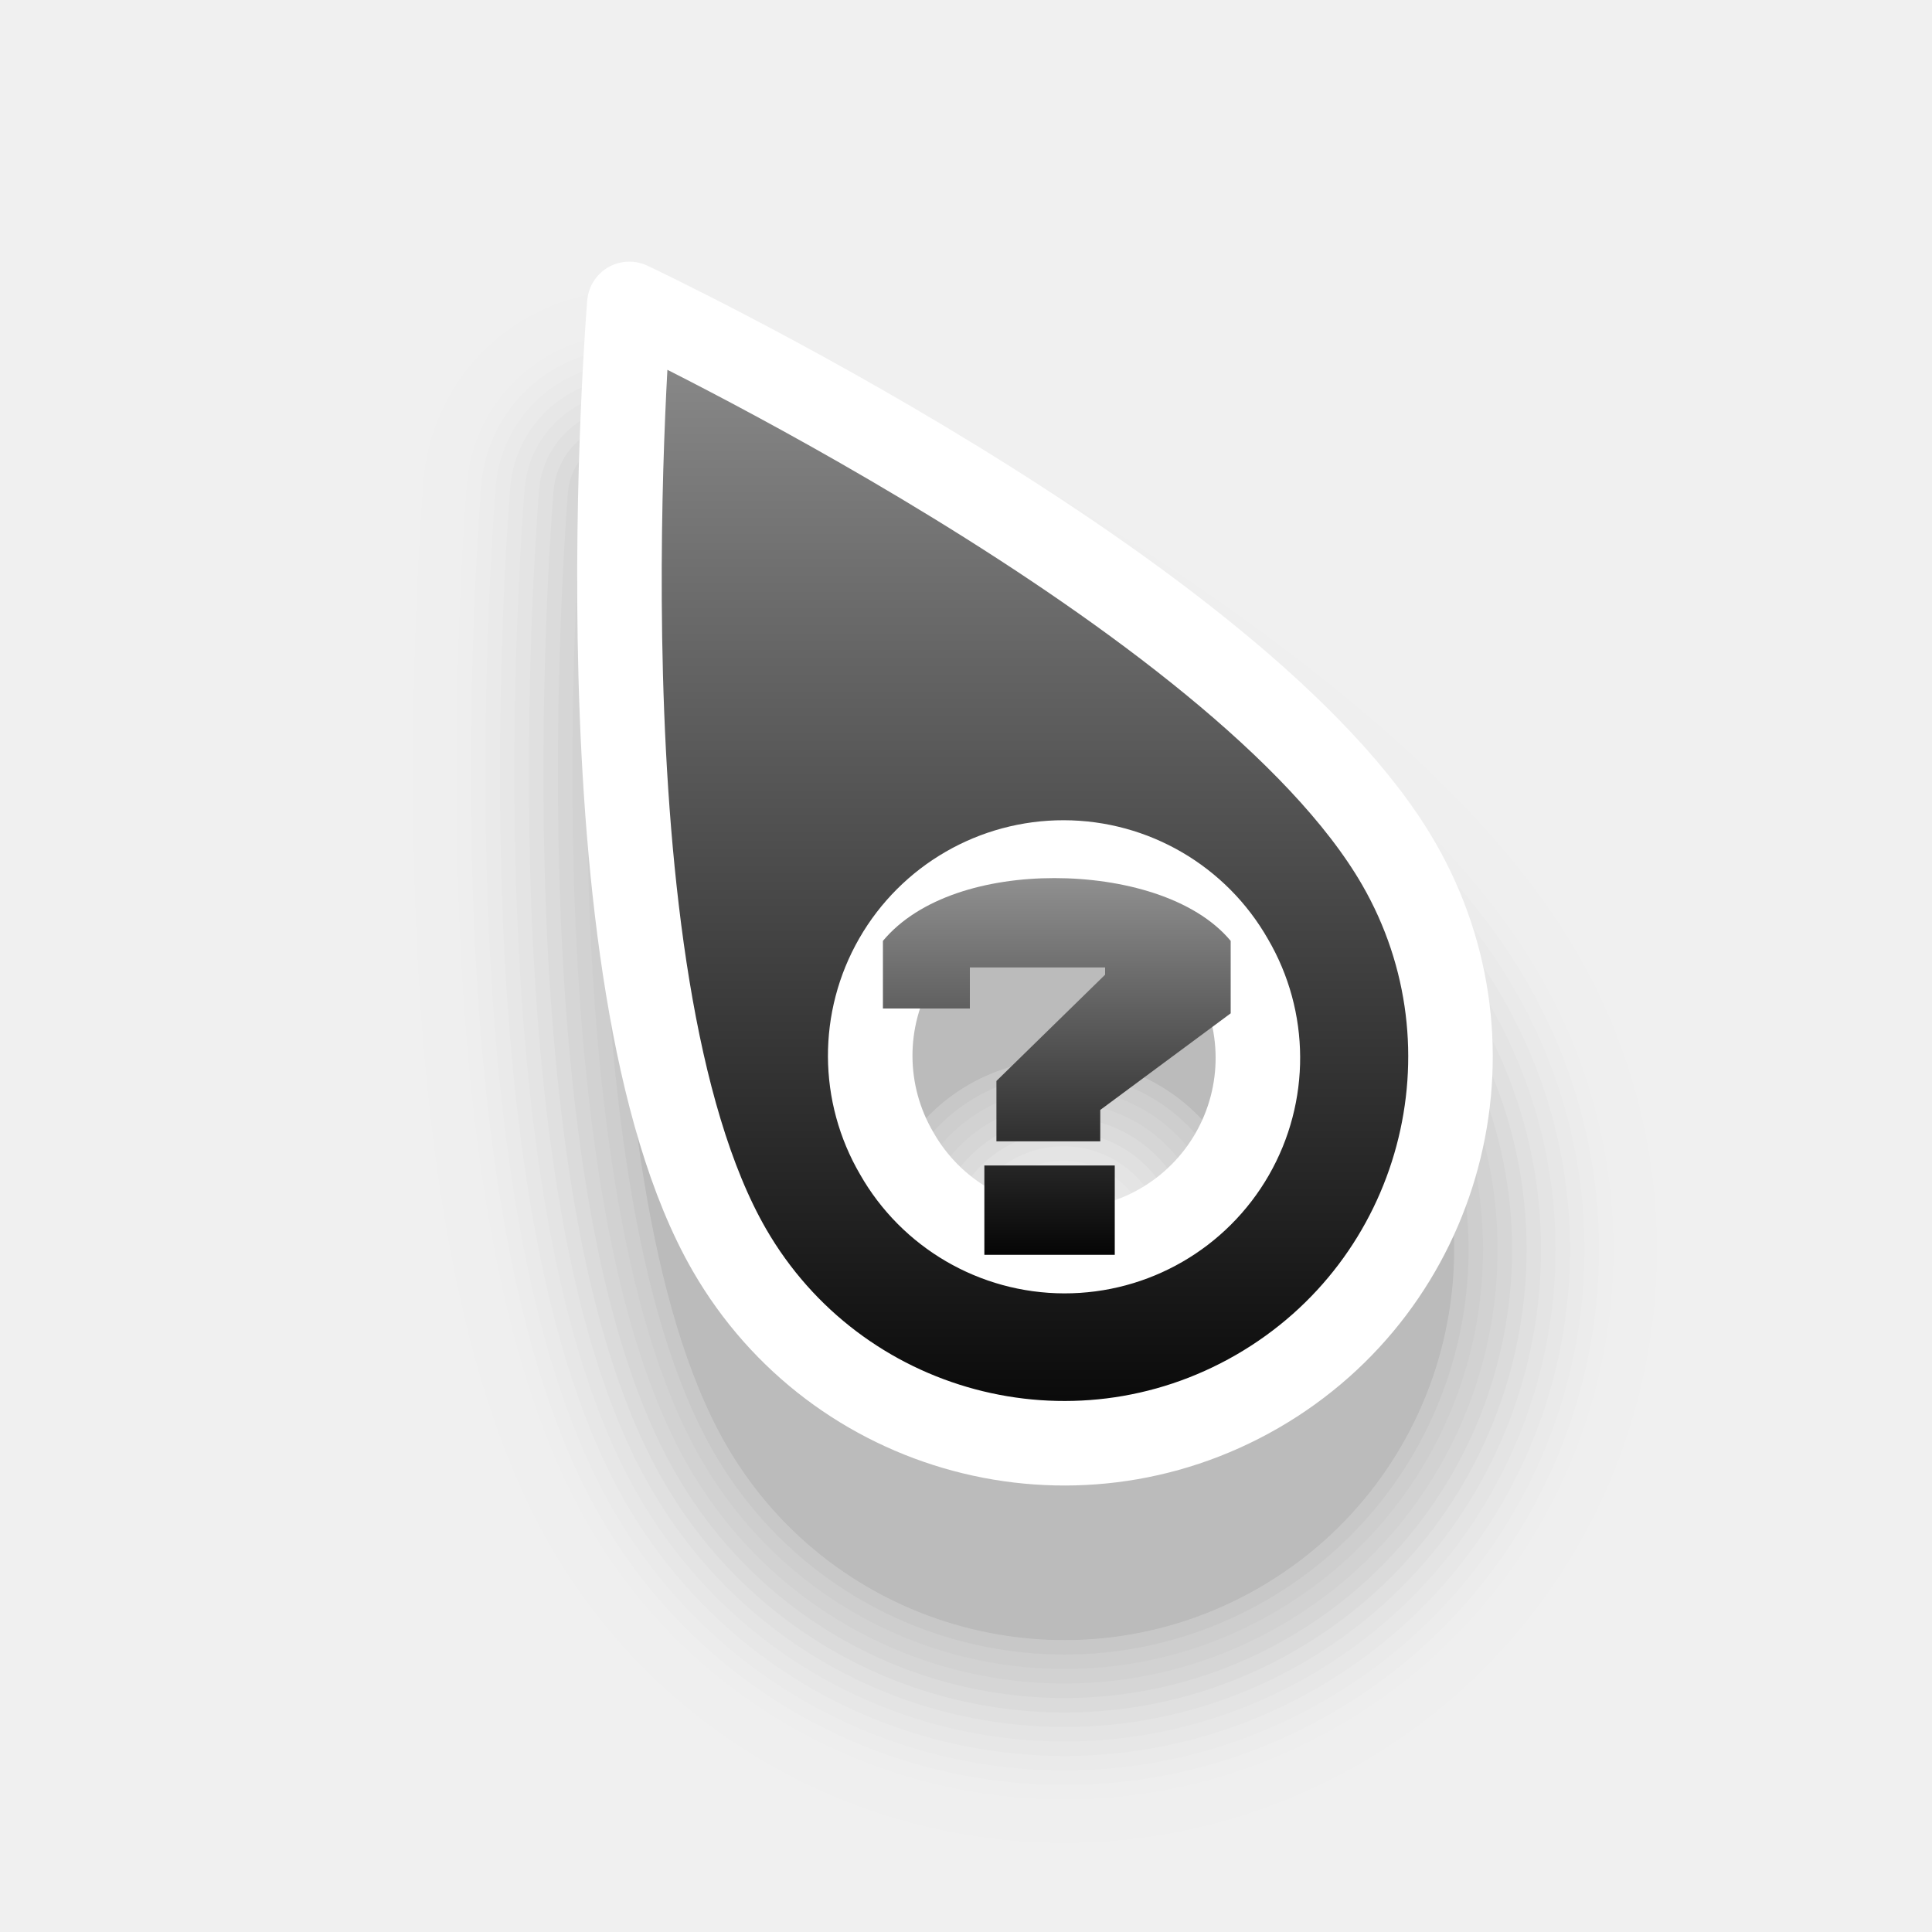
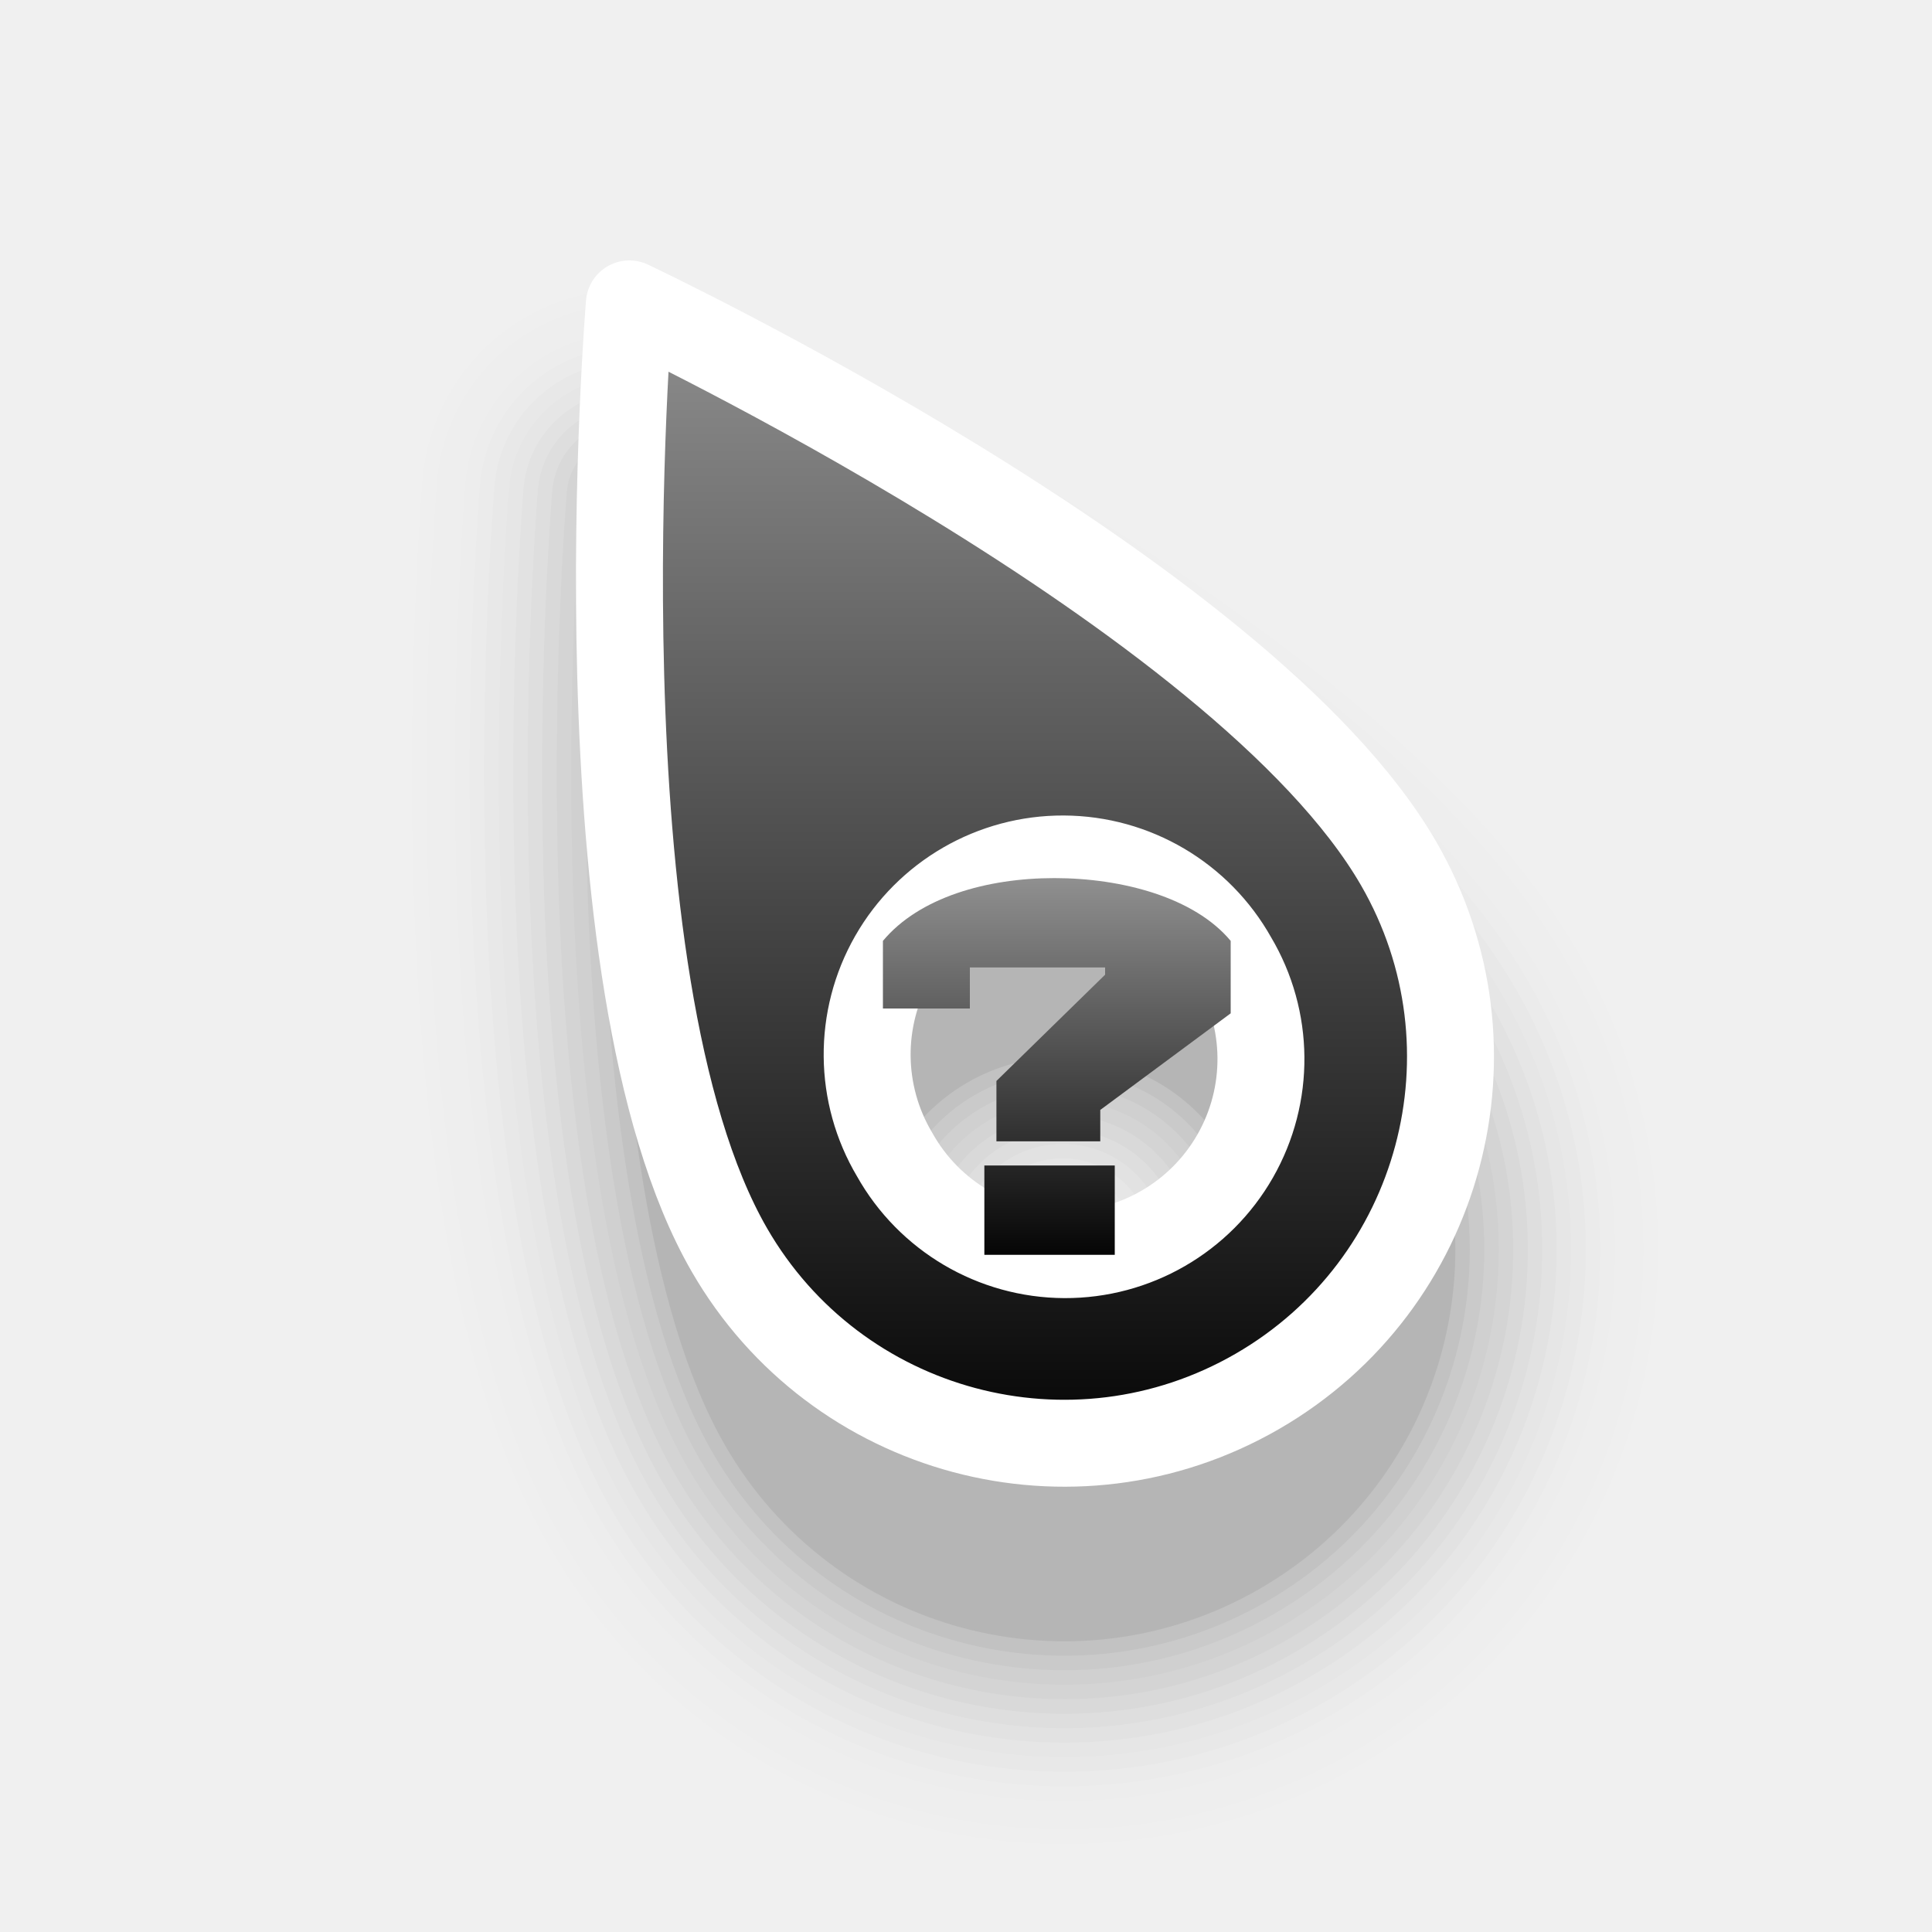
<svg xmlns="http://www.w3.org/2000/svg" width="40" height="40" viewBox="0 0 40 40">
  <linearGradient id="body" x1="0" y1="0" x2="0" y2="1">
    <stop offset="0" stop-color="#909090" />
    <stop offset="1" stop-color="#050505" />
  </linearGradient>
  <linearGradient id="glyph" x1="0" y1="0" x2="0" y2="1">
    <stop offset="0" stop-color="#909090" />
    <stop offset="1" stop-color="#050505" />
  </linearGradient>
-   <g transform="translate(0 4.0)" fill="#000" stroke="#000" stroke-linejoin="round" fill-rule="evenodd">
-     <g opacity="0.067" stroke-width="0.15">
-       <path d="M13.03 6.292C13.03 6.292 25.718 12.268 28.958 17.88A8 8 0 0 1 26.03 28.808A8 8 0 0 1 15.102 25.88C11.862 20.268 13.03 6.292 13.03 6.292ZM18.566 23.88A4 4 0 1 1 25.494 19.88A4 4 0 1 1 18.566 23.88Z" />
+   <g transform="translate(0 4.0)" opacity="0.248" fill="#000" fill-rule="evenodd" stroke-linejoin="round">
+     <g opacity="1.000">
+       <path d="M13.03 6.292C13.03 6.292 25.718 12.268 28.958 17.88A8 8 0 0 1 26.03 28.808A8 8 0 0 1 15.102 25.88C11.862 20.268 13.03 6.292 13.03 6.292ZM18.523 23.905A4.05 4.05 0 1 1 25.537 19.855A4.05 4.05 0 1 1 18.523 23.905Z" />
+       <path d="M13.03 6.292C13.03 6.292 25.718 12.268 28.958 17.88A8 8 0 0 1 26.03 28.808A8 8 0 0 1 15.102 25.88C11.862 20.268 13.03 6.292 13.03 6.292ZM18.523 23.905A4.05 4.05 0 1 1 25.537 19.855A4.05 4.05 0 1 1 18.523 23.905Z" fill="none" stroke="#000" stroke-width="0.2" />
    </g>
-     <g opacity="0.044" stroke-width="0.75">
-       <path d="M13.03 6.292C13.03 6.292 25.718 12.268 28.958 17.88A8 8 0 0 1 26.03 28.808A8 8 0 0 1 15.102 25.88C11.862 20.268 13.03 6.292 13.03 6.292ZM18.566 23.88A4 4 0 1 1 25.494 19.88A4 4 0 1 1 18.566 23.88Z" />
+     <g opacity="0.407">
+       <path d="M13.03 6.292C13.03 6.292 25.718 12.268 28.958 17.88A8 8 0 0 1 26.03 28.808A8 8 0 0 1 15.102 25.88C11.862 20.268 13.03 6.292 13.03 6.292ZM18.523 23.905A4.05 4.05 0 1 1 25.537 19.855A4.05 4.05 0 1 1 18.523 23.905Z" />
+       <path d="M13.03 6.292C13.03 6.292 25.718 12.268 28.958 17.88A8 8 0 0 1 26.03 28.808A8 8 0 0 1 15.102 25.88C11.862 20.268 13.03 6.292 13.03 6.292ZM18.523 23.905A4.05 4.05 0 1 1 25.537 19.855A4.05 4.05 0 1 1 18.523 23.905Z" fill="none" stroke="#000" stroke-width="0.8" />
    </g>
-     <g opacity="0.025" stroke-width="1.35">
-       <path d="M13.03 6.292C13.03 6.292 25.718 12.268 28.958 17.88A8 8 0 0 1 26.03 28.808A8 8 0 0 1 15.102 25.88C11.862 20.268 13.03 6.292 13.03 6.292ZM18.566 23.88A4 4 0 1 1 25.494 19.88A4 4 0 1 1 18.566 23.88Z" />
+     <g opacity="0.192">
+       <path d="M13.03 6.292C13.03 6.292 25.718 12.268 28.958 17.88A8 8 0 0 1 26.03 28.808A8 8 0 0 1 15.102 25.88C11.862 20.268 13.03 6.292 13.03 6.292ZM18.523 23.905A4.05 4.05 0 1 1 25.537 19.855A4.05 4.05 0 1 1 18.523 23.905Z" />
+       <path d="M13.03 6.292C13.03 6.292 25.718 12.268 28.958 17.88A8 8 0 0 1 26.03 28.808A8 8 0 0 1 15.102 25.88C11.862 20.268 13.03 6.292 13.03 6.292ZM18.523 23.905A4.05 4.05 0 1 1 25.537 19.855A4.05 4.05 0 1 1 18.523 23.905Z" fill="none" stroke="#000" stroke-width="1.4" />
    </g>
-     <g opacity="0.019" stroke-width="1.95">
-       <path d="M13.03 6.292C13.03 6.292 25.718 12.268 28.958 17.88A8 8 0 0 1 26.03 28.808A8 8 0 0 1 15.102 25.88C11.862 20.268 13.03 6.292 13.03 6.292ZM18.566 23.88A4 4 0 1 1 25.494 19.88A4 4 0 1 1 18.566 23.88Z" />
+     <g opacity="0.129">
+       <path d="M13.03 6.292C13.03 6.292 25.718 12.268 28.958 17.88A8 8 0 0 1 26.03 28.808A8 8 0 0 1 15.102 25.88C11.862 20.268 13.03 6.292 13.03 6.292ZM18.523 23.905A4.05 4.05 0 1 1 25.537 19.855A4.05 4.05 0 1 1 18.523 23.905Z" />
+       <path d="M13.03 6.292C13.03 6.292 25.718 12.268 28.958 17.88A8 8 0 0 1 26.03 28.808A8 8 0 0 1 15.102 25.88C11.862 20.268 13.03 6.292 13.03 6.292ZM18.523 23.905A4.05 4.05 0 1 1 25.537 19.855A4.05 4.05 0 1 1 18.523 23.905Z" fill="none" stroke="#000" stroke-width="2" />
    </g>
-     <g opacity="0.022" stroke-width="2.55">
-       <path d="M13.03 6.292C13.03 6.292 25.718 12.268 28.958 17.88A8 8 0 0 1 26.03 28.808A8 8 0 0 1 15.102 25.88C11.862 20.268 13.03 6.292 13.03 6.292ZM18.566 23.88A4 4 0 1 1 25.494 19.88A4 4 0 1 1 18.566 23.88Z" />
+     <g opacity="0.133">
+       <path d="M13.03 6.292C13.03 6.292 25.718 12.268 28.958 17.88A8 8 0 0 1 26.03 28.808A8 8 0 0 1 15.102 25.88C11.862 20.268 13.03 6.292 13.03 6.292ZM18.523 23.905A4.05 4.05 0 1 1 25.537 19.855A4.05 4.05 0 1 1 18.523 23.905Z" />
+       <path d="M13.03 6.292C13.03 6.292 25.718 12.268 28.958 17.88A8 8 0 0 1 26.03 28.808A8 8 0 0 1 15.102 25.88C11.862 20.268 13.03 6.292 13.03 6.292ZM18.523 23.905A4.05 4.05 0 1 1 25.537 19.855A4.05 4.05 0 1 1 18.523 23.905Z" fill="none" stroke="#000" stroke-width="2.6" />
    </g>
-     <g opacity="0.023" stroke-width="3.15">
-       <path d="M13.03 6.292C13.03 6.292 25.718 12.268 28.958 17.88A8 8 0 0 1 26.03 28.808A8 8 0 0 1 15.102 25.88C11.862 20.268 13.03 6.292 13.03 6.292ZM18.566 23.88A4 4 0 1 1 25.494 19.88A4 4 0 1 1 18.566 23.88Z" />
+     <g opacity="0.124">
+       <path d="M13.03 6.292C13.03 6.292 25.718 12.268 28.958 17.88A8 8 0 0 1 26.03 28.808A8 8 0 0 1 15.102 25.88C11.862 20.268 13.03 6.292 13.03 6.292ZM18.523 23.905A4.05 4.05 0 1 1 25.537 19.855A4.05 4.05 0 1 1 18.523 23.905Z" />
+       <path d="M13.03 6.292C13.03 6.292 25.718 12.268 28.958 17.88A8 8 0 0 1 26.03 28.808A8 8 0 0 1 15.102 25.88C11.862 20.268 13.03 6.292 13.03 6.292ZM18.523 23.905A4.05 4.05 0 1 1 25.537 19.855A4.05 4.05 0 1 1 18.523 23.905Z" fill="none" stroke="#000" stroke-width="3.2" />
    </g>
-     <g opacity="0.019" stroke-width="3.75">
-       <path d="M13.03 6.292C13.03 6.292 25.718 12.268 28.958 17.88A8 8 0 0 1 26.03 28.808A8 8 0 0 1 15.102 25.88C11.862 20.268 13.03 6.292 13.03 6.292ZM18.566 23.88A4 4 0 1 1 25.494 19.88A4 4 0 1 1 18.566 23.88Z" />
+     <g opacity="0.095">
+       <path d="M13.03 6.292C13.03 6.292 25.718 12.268 28.958 17.88A8 8 0 0 1 26.03 28.808A8 8 0 0 1 15.102 25.88C11.862 20.268 13.03 6.292 13.03 6.292ZM18.523 23.905A4.05 4.05 0 1 1 25.537 19.855A4.05 4.05 0 1 1 18.523 23.905Z" />
+       <path d="M13.03 6.292C13.03 6.292 25.718 12.268 28.958 17.88A8 8 0 0 1 26.03 28.808A8 8 0 0 1 15.102 25.88C11.862 20.268 13.03 6.292 13.03 6.292ZM18.523 23.905A4.05 4.05 0 1 1 25.537 19.855A4.05 4.05 0 1 1 18.523 23.905Z" fill="none" stroke="#000" stroke-width="3.8" />
    </g>
-     <g opacity="0.015" stroke-width="4.35">
-       <path d="M13.03 6.292C13.03 6.292 25.718 12.268 28.958 17.88A8 8 0 0 1 26.03 28.808A8 8 0 0 1 15.102 25.88C11.862 20.268 13.03 6.292 13.03 6.292ZM18.566 23.88A4 4 0 1 1 25.494 19.88A4 4 0 1 1 18.566 23.88Z" />
+     <g opacity="0.071">
+       <path d="M13.03 6.292C13.03 6.292 25.718 12.268 28.958 17.88A8 8 0 0 1 26.03 28.808A8 8 0 0 1 15.102 25.88C11.862 20.268 13.03 6.292 13.03 6.292ZM18.523 23.905A4.05 4.05 0 1 1 25.537 19.855A4.05 4.05 0 1 1 18.523 23.905Z" />
+       <path d="M13.03 6.292C13.03 6.292 25.718 12.268 28.958 17.88A8 8 0 0 1 26.03 28.808A8 8 0 0 1 15.102 25.88C11.862 20.268 13.03 6.292 13.03 6.292ZM18.523 23.905A4.05 4.05 0 1 1 25.537 19.855A4.05 4.05 0 1 1 18.523 23.905Z" fill="none" stroke="#000" stroke-width="4.4" />
    </g>
-     <g opacity="0.013" stroke-width="4.95">
-       <path d="M13.03 6.292C13.03 6.292 25.718 12.268 28.958 17.88A8 8 0 0 1 26.03 28.808A8 8 0 0 1 15.102 25.88C11.862 20.268 13.03 6.292 13.03 6.292ZM18.566 23.88A4 4 0 1 1 25.494 19.88A4 4 0 1 1 18.566 23.88Z" />
+     <g opacity="0.058">
+       <path d="M13.03 6.292C13.03 6.292 25.718 12.268 28.958 17.88A8 8 0 0 1 26.03 28.808A8 8 0 0 1 15.102 25.88C11.862 20.268 13.03 6.292 13.03 6.292ZM18.523 23.905A4.05 4.05 0 1 1 25.537 19.855A4.05 4.05 0 1 1 18.523 23.905Z" />
+       <path d="M13.03 6.292C13.03 6.292 25.718 12.268 28.958 17.88A8 8 0 0 1 26.03 28.808A8 8 0 0 1 15.102 25.88C11.862 20.268 13.03 6.292 13.03 6.292ZM18.523 23.905A4.05 4.05 0 1 1 25.537 19.855A4.05 4.05 0 1 1 18.523 23.905Z" fill="none" stroke="#000" stroke-width="5" />
    </g>
-     <g opacity="0.011" stroke-width="5.55">
-       <path d="M13.03 6.292C13.03 6.292 25.718 12.268 28.958 17.88A8 8 0 0 1 26.03 28.808A8 8 0 0 1 15.102 25.88C11.862 20.268 13.03 6.292 13.03 6.292ZM18.566 23.88A4 4 0 1 1 25.494 19.88A4 4 0 1 1 18.566 23.88Z" />
+     <g opacity="0.048">
+       <path d="M13.03 6.292C13.03 6.292 25.718 12.268 28.958 17.88A8 8 0 0 1 26.03 28.808A8 8 0 0 1 15.102 25.88C11.862 20.268 13.03 6.292 13.03 6.292ZM18.523 23.905A4.05 4.05 0 1 1 25.537 19.855A4.05 4.05 0 1 1 18.523 23.905Z" />
+       <path d="M13.03 6.292C13.03 6.292 25.718 12.268 28.958 17.88A8 8 0 0 1 26.03 28.808A8 8 0 0 1 15.102 25.88C11.862 20.268 13.03 6.292 13.03 6.292ZM18.523 23.905A4.05 4.05 0 1 1 25.537 19.855A4.05 4.05 0 1 1 18.523 23.905Z" fill="none" stroke="#000" stroke-width="5.6" />
    </g>
-     <g opacity="0.008" stroke-width="6.15">
-       <path d="M13.03 6.292C13.03 6.292 25.718 12.268 28.958 17.88A8 8 0 0 1 26.03 28.808A8 8 0 0 1 15.102 25.88C11.862 20.268 13.03 6.292 13.03 6.292ZM18.566 23.88A4 4 0 1 1 25.494 19.88A4 4 0 1 1 18.566 23.88Z" />
+     <g opacity="0.034">
+       <path d="M13.03 6.292C13.03 6.292 25.718 12.268 28.958 17.88A8 8 0 0 1 26.03 28.808A8 8 0 0 1 15.102 25.88C11.862 20.268 13.03 6.292 13.03 6.292ZM18.523 23.905A4.05 4.05 0 1 1 25.537 19.855A4.05 4.05 0 1 1 18.523 23.905Z" />
+       <path d="M13.03 6.292C13.03 6.292 25.718 12.268 28.958 17.88A8 8 0 0 1 26.03 28.808A8 8 0 0 1 15.102 25.88C11.862 20.268 13.03 6.292 13.03 6.292ZM18.523 23.905A4.05 4.05 0 1 1 25.537 19.855A4.05 4.05 0 1 1 18.523 23.905Z" fill="none" stroke="#000" stroke-width="6.2" />
    </g>
-     <g opacity="0.004" stroke-width="6.75">
-       <path d="M13.03 6.292C13.03 6.292 25.718 12.268 28.958 17.88A8 8 0 0 1 26.03 28.808A8 8 0 0 1 15.102 25.88C11.862 20.268 13.03 6.292 13.03 6.292ZM18.566 23.88A4 4 0 1 1 25.494 19.88A4 4 0 1 1 18.566 23.88Z" />
+     <g opacity="0.017">
+       <path d="M13.03 6.292C13.03 6.292 25.718 12.268 28.958 17.88A8 8 0 0 1 26.03 28.808A8 8 0 0 1 15.102 25.88C11.862 20.268 13.03 6.292 13.03 6.292ZM18.523 23.905A4.05 4.05 0 1 1 25.537 19.855A4.05 4.05 0 1 1 18.523 23.905Z" />
+       <path d="M13.03 6.292C13.03 6.292 25.718 12.268 28.958 17.88A8 8 0 0 1 26.03 28.808A8 8 0 0 1 15.102 25.88C11.862 20.268 13.03 6.292 13.03 6.292ZM18.523 23.905A4.05 4.05 0 1 1 25.537 19.855A4.05 4.05 0 1 1 18.523 23.905Z" fill="none" stroke="#000" stroke-width="6.8" />
    </g>
-     <g opacity="0.003" stroke-width="7.35">
-       <path d="M13.03 6.292C13.03 6.292 25.718 12.268 28.958 17.88A8 8 0 0 1 26.03 28.808A8 8 0 0 1 15.102 25.88C11.862 20.268 13.03 6.292 13.03 6.292ZM18.566 23.88A4 4 0 1 1 25.494 19.88A4 4 0 1 1 18.566 23.88Z" />
+     <g opacity="0.012">
+       <path d="M13.03 6.292C13.03 6.292 25.718 12.268 28.958 17.88A8 8 0 0 1 26.03 28.808A8 8 0 0 1 15.102 25.88C11.862 20.268 13.03 6.292 13.03 6.292ZM18.523 23.905A4.05 4.05 0 1 1 25.537 19.855A4.05 4.05 0 1 1 18.523 23.905Z" />
+       <path d="M13.03 6.292C13.03 6.292 25.718 12.268 28.958 17.88A8 8 0 0 1 26.03 28.808A8 8 0 0 1 15.102 25.88C11.862 20.268 13.03 6.292 13.03 6.292ZM18.523 23.905A4.05 4.05 0 1 1 25.537 19.855A4.05 4.05 0 1 1 18.523 23.905Z" fill="none" stroke="#000" stroke-width="7.4" />
    </g>
-     <g opacity="0.003" stroke-width="7.95">
-       <path d="M13.03 6.292C13.03 6.292 25.718 12.268 28.958 17.88A8 8 0 0 1 26.03 28.808A8 8 0 0 1 15.102 25.88C11.862 20.268 13.03 6.292 13.03 6.292ZM18.566 23.88A4 4 0 1 1 25.494 19.88A4 4 0 1 1 18.566 23.88Z" />
+     <g opacity="0.012">
+       <path d="M13.03 6.292C13.03 6.292 25.718 12.268 28.958 17.88A8 8 0 0 1 26.03 28.808A8 8 0 0 1 15.102 25.88C11.862 20.268 13.03 6.292 13.03 6.292ZM18.523 23.905A4.05 4.05 0 1 1 25.537 19.855A4.05 4.05 0 1 1 18.523 23.905Z" />
+       <path d="M13.03 6.292C13.03 6.292 25.718 12.268 28.958 17.88A8 8 0 0 1 26.03 28.808A8 8 0 0 1 15.102 25.88C11.862 20.268 13.03 6.292 13.03 6.292ZM18.523 23.905A4.05 4.05 0 1 1 25.537 19.855A4.05 4.05 0 1 1 18.523 23.905Z" fill="none" stroke="#000" stroke-width="8" />
    </g>
-     <g opacity="0.004" stroke-width="8.55">
-       <path d="M13.03 6.292C13.03 6.292 25.718 12.268 28.958 17.88A8 8 0 0 1 26.03 28.808A8 8 0 0 1 15.102 25.88C11.862 20.268 13.03 6.292 13.03 6.292ZM18.566 23.88A4 4 0 1 1 25.494 19.88A4 4 0 1 1 18.566 23.88Z" />
+     <g opacity="0.016">
+       <path d="M13.03 6.292C13.03 6.292 25.718 12.268 28.958 17.88A8 8 0 0 1 26.03 28.808A8 8 0 0 1 15.102 25.88C11.862 20.268 13.03 6.292 13.03 6.292ZM18.523 23.905A4.05 4.05 0 1 1 25.537 19.855A4.05 4.05 0 1 1 18.523 23.905Z" />
+       <path d="M13.03 6.292C13.03 6.292 25.718 12.268 28.958 17.88A8 8 0 0 1 26.03 28.808A8 8 0 0 1 15.102 25.88C11.862 20.268 13.03 6.292 13.03 6.292ZM18.523 23.905A4.05 4.05 0 1 1 25.537 19.855A4.05 4.05 0 1 1 18.523 23.905Z" fill="none" stroke="#000" stroke-width="8.6" />
    </g>
  </g>
-   <path d="M13.03 6.292C13.03 6.292 25.718 12.268 28.958 17.88A8 8 0 0 1 26.03 28.808A8 8 0 0 1 15.102 25.88C11.862 20.268 13.03 6.292 13.03 6.292ZM18.566 23.88A4 4 0 1 1 25.494 19.88A4 4 0 1 1 18.566 23.88Z" fill="url(#body)" fill-rule="evenodd" stroke="#ffffff" stroke-width="1.75" stroke-linejoin="round" />
+   <path d="M13.03 6.292C13.03 6.292 25.718 12.268 28.958 17.88A8 8 0 0 1 26.03 28.808A8 8 0 0 1 15.102 25.88C11.862 20.268 13.03 6.292 13.03 6.292ZM18.523 23.905A4.05 4.05 0 1 1 25.537 19.855A4.05 4.05 0 1 1 18.523 23.905Z" fill="url(#body)" fill-rule="evenodd" stroke="#ffffff" stroke-width="1.8" stroke-linejoin="round" />
  <path d="M18.28 20.03L18.28 19.48C19.03 18.58 20.43 18.18 21.83 18.18C23.23 18.18 24.73 18.58 25.48 19.48L25.48 20.03ZM18.28 19.48L20.08 19.48L20.08 20.88L18.28 20.88ZM22.88 19.48L25.48 19.48L25.48 20.98L22.88 20.98ZM22.88 20.18L25.48 20.18L25.48 20.98L22.78 22.98L20.63 22.98L20.63 22.38ZM20.63 22.38L22.78 22.38L22.78 23.63L20.63 23.63ZM20.38 24.13L23.08 24.13L23.08 25.98L20.38 25.98Z" fill="url(#glyph)" />
</svg>
